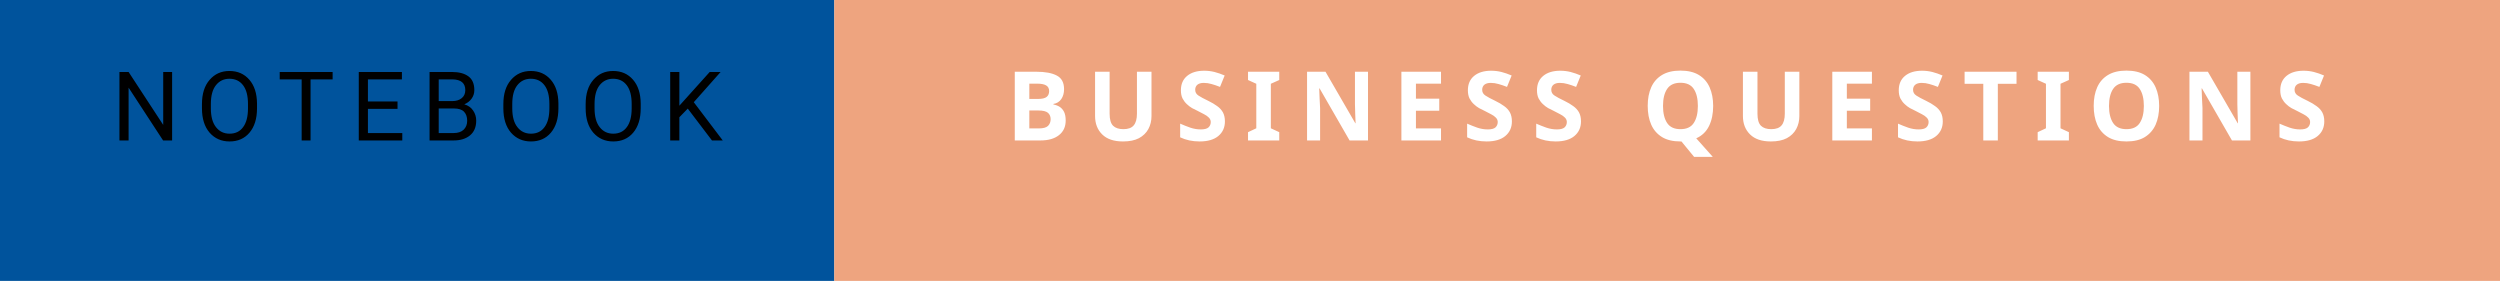
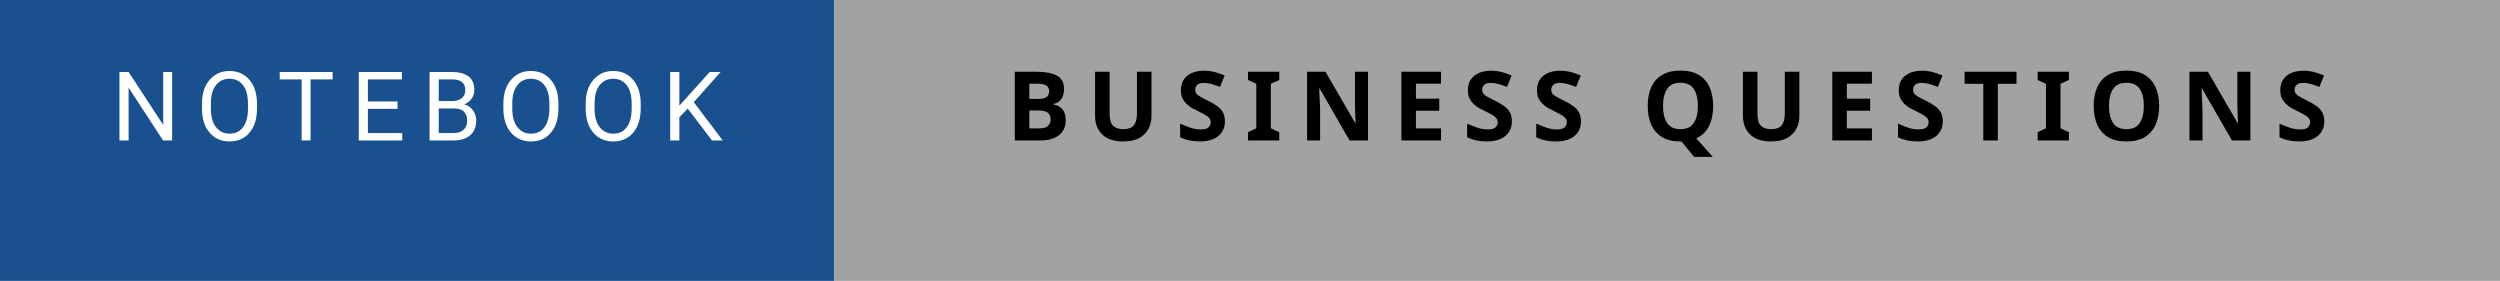
<svg xmlns="http://www.w3.org/2000/svg" width="311.5" height="35" viewBox="0 0 311.5 35">
-   <rect width="103.953" height="35" fill="#00539c" />
-   <rect x="103.953" width="207.547" height="35" fill="#eea47f" />
-   <text x="51.977" y="17.5" font-size="12" font-family="'Roboto', sans-serif" fill="#000000" text-anchor="middle" alignment-baseline="middle" letter-spacing="2">NOTEBOOK</text>
-   <text x="207.727" y="17.5" font-size="12" font-family="'Montserrat', sans-serif" fill="#ffffff" text-anchor="middle" font-weight="900" alignment-baseline="middle" letter-spacing="2">BUSINESS QUESTIONS</text>
+   <rect width="103.953" height="35" fill="#195190" />
+   <rect x="103.953" width="207.547" height="35" fill="#a2a2a1" />
+   <text x="51.977" y="17.5" font-size="12" font-family="'Roboto', sans-serif" fill="#FFFFFF" text-anchor="middle" alignment-baseline="middle" letter-spacing="2">NOTEBOOK</text>
+   <text x="207.727" y="17.5" font-size="12" font-family="'Montserrat', sans-serif" fill="#000000" text-anchor="middle" font-weight="900" alignment-baseline="middle" letter-spacing="2">BUSINESS QUESTIONS</text>
</svg>
